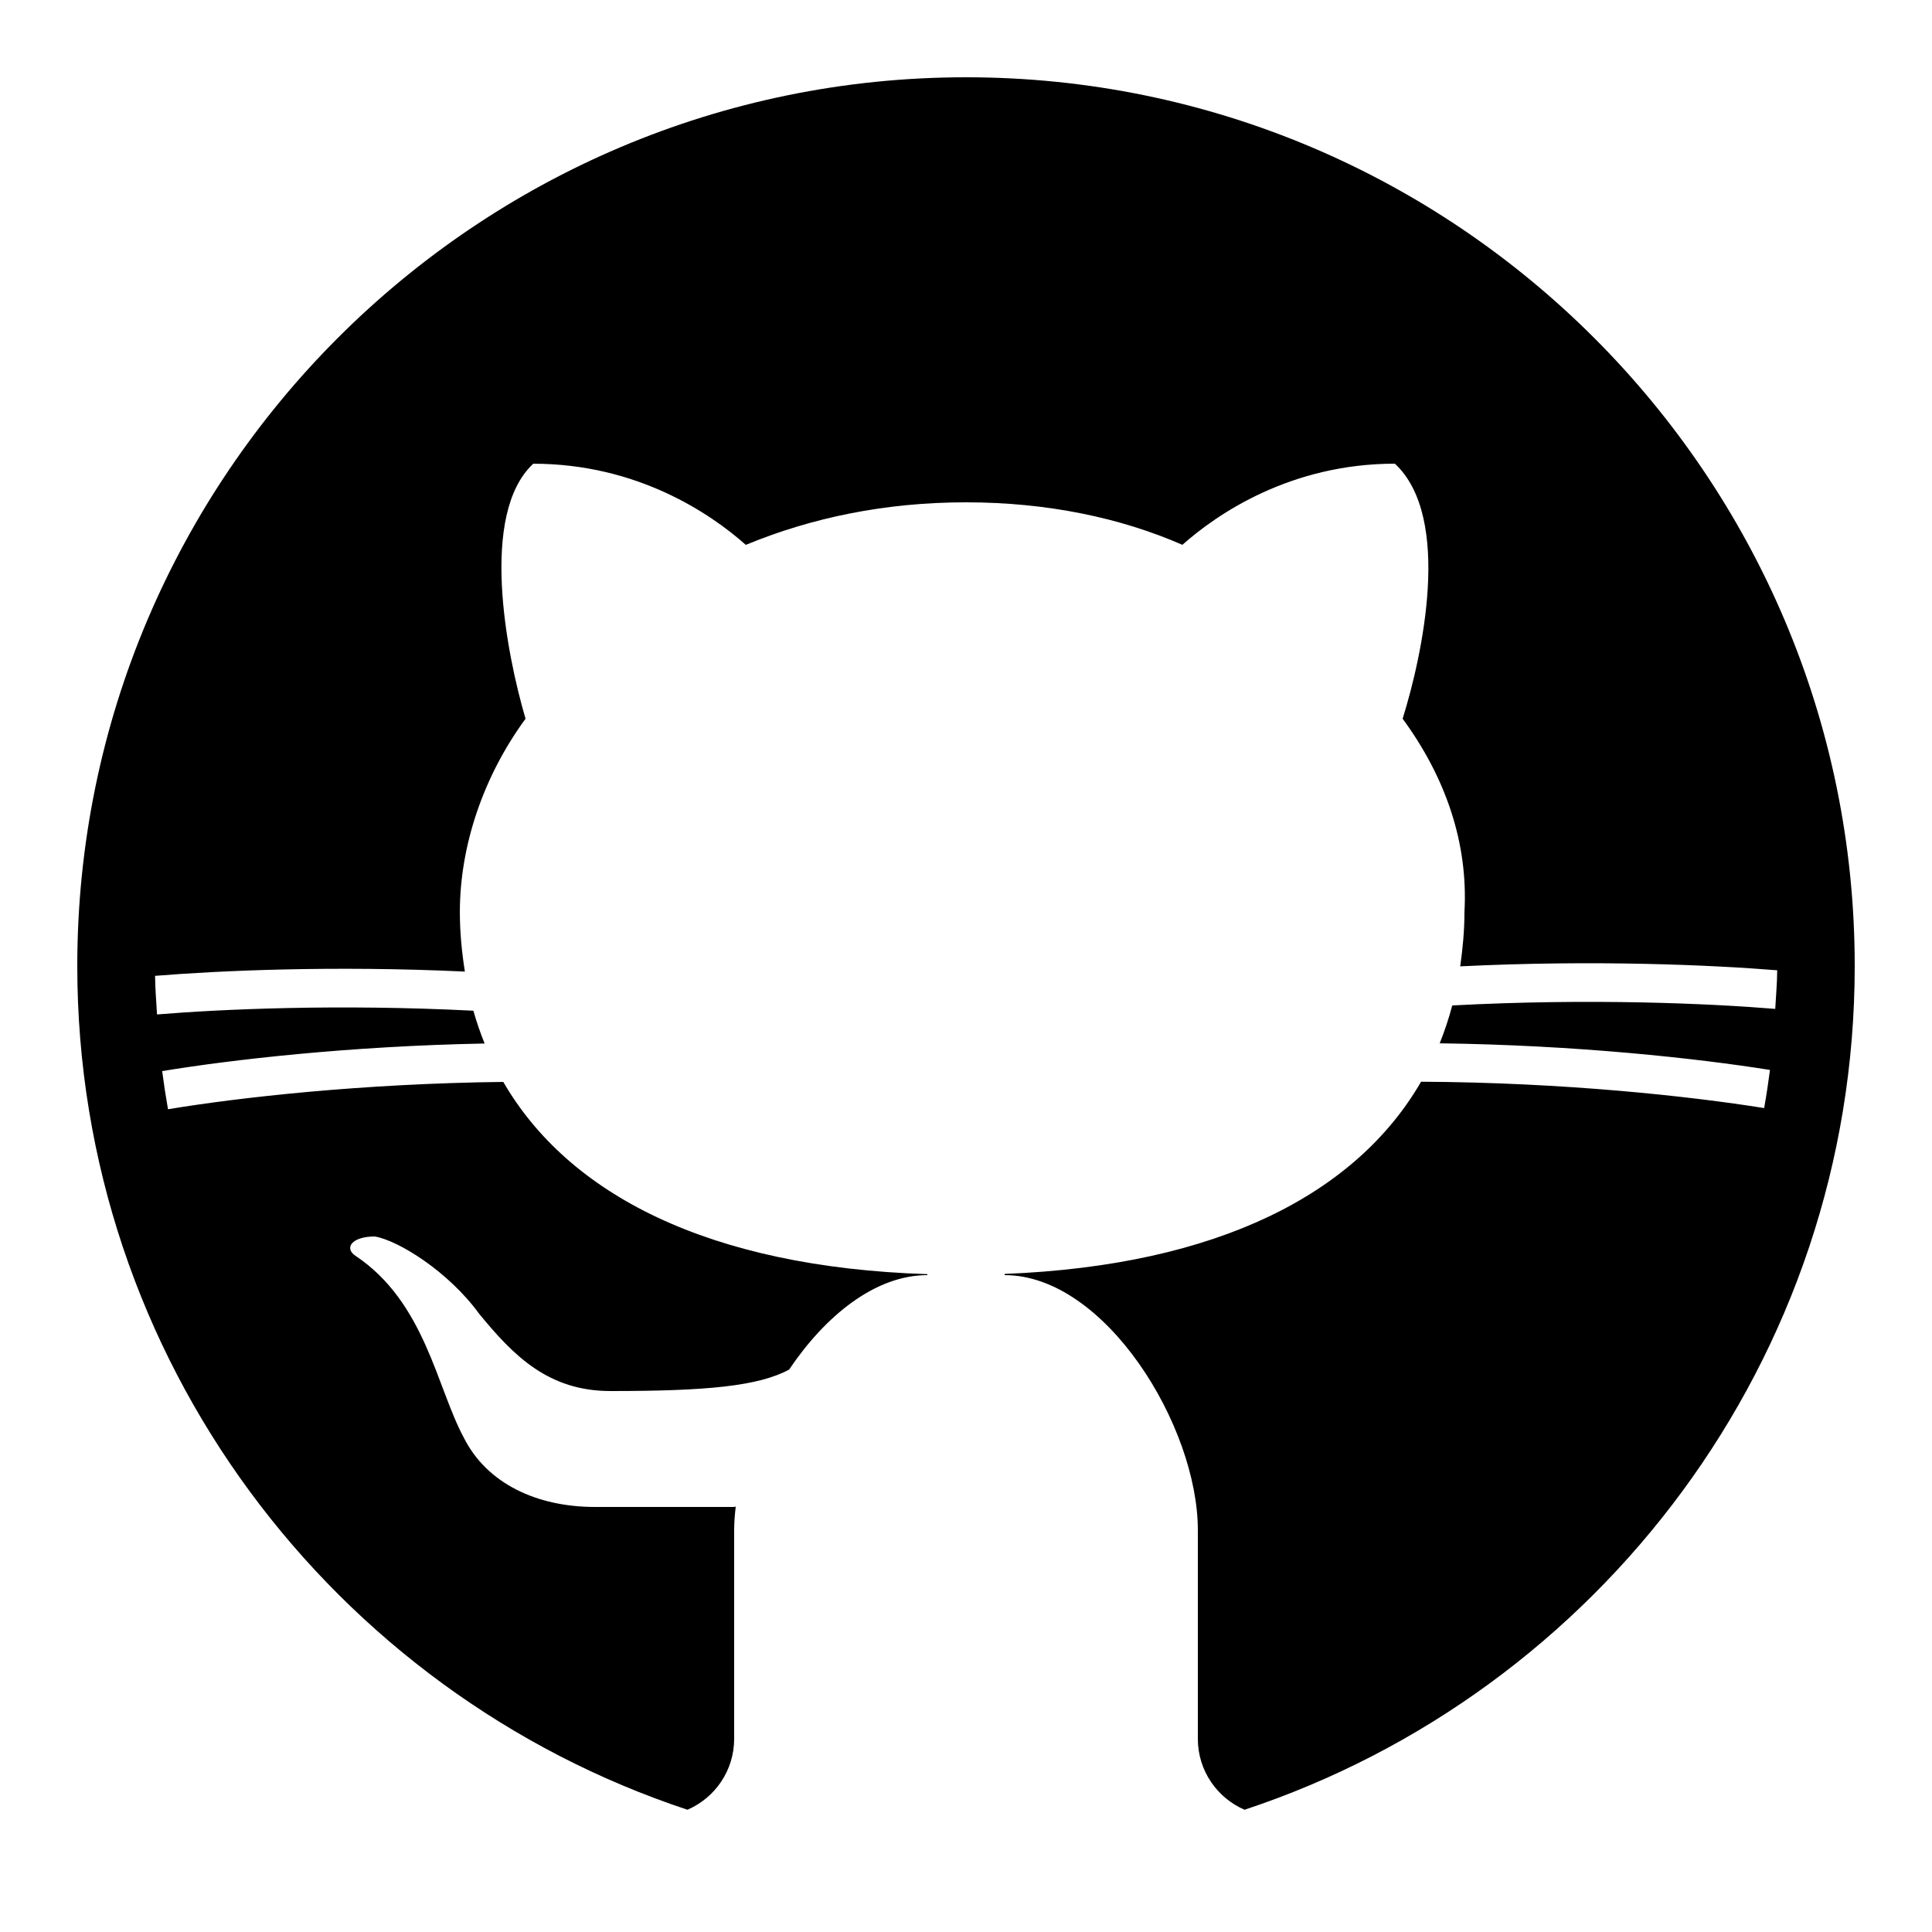
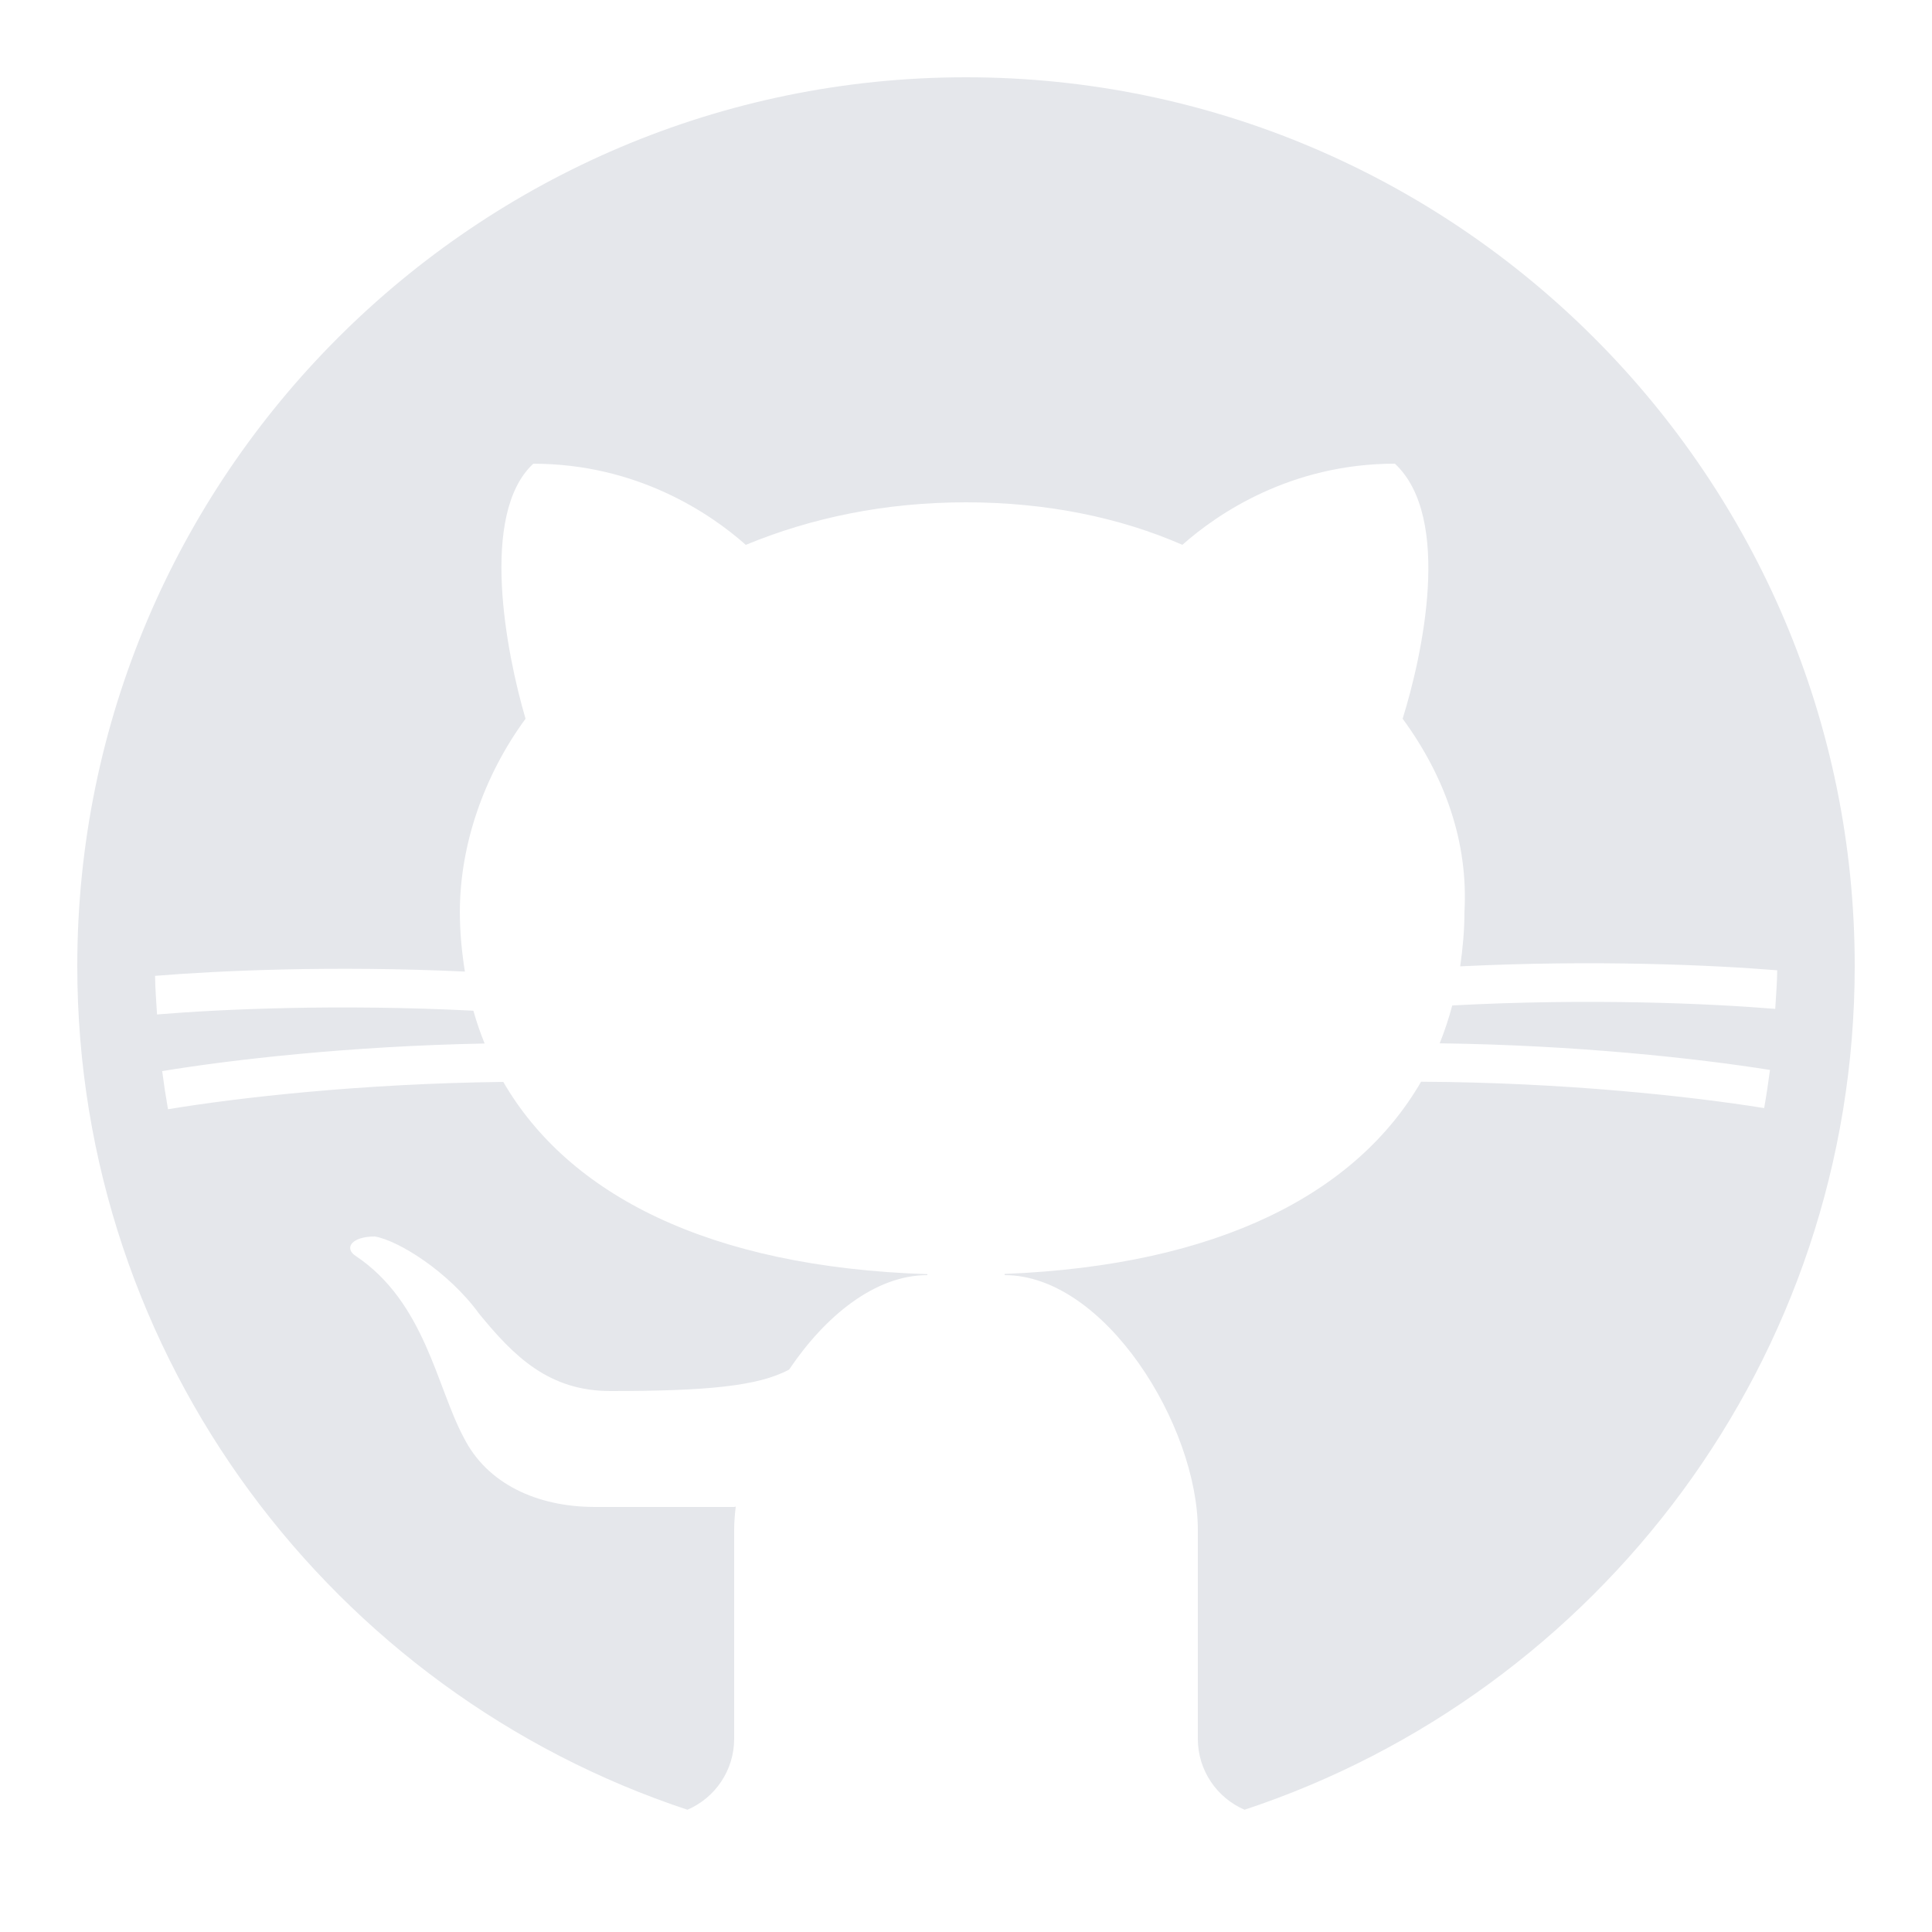
<svg xmlns="http://www.w3.org/2000/svg" viewBox="0 0 50 50" width="50px" height="50px">
-   <path d="M17.791,46.836C18.502,46.53,19,45.823,19,45v-5.4c0-0.197,0.016-0.402,0.041-0.61C19.027,38.994,19.014,38.997,19,39 c0,0-3,0-3.6,0c-1.5,0-2.8-0.6-3.4-1.8c-0.7-1.3-1-3.5-2.8-4.7C8.9,32.3,9.1,32,9.7,32c0.6,0.1,1.9,0.9,2.7,2c0.9,1.1,1.8,2,3.4,2 c2.487,0,3.82-0.125,4.622-0.555C21.356,34.056,22.649,33,24,33v-0.025c-5.668-0.182-9.289-2.066-10.975-4.975 c-3.665,0.042-6.856,0.405-8.677,0.707c-0.058-0.327-0.108-0.656-0.151-0.987c1.797-0.296,4.843-0.647,8.345-0.714 c-0.112-0.276-0.209-0.559-0.291-0.849c-3.511-0.178-6.541-0.039-8.187,0.097c-0.02-0.332-0.047-0.663-0.051-0.999 c1.649-0.135,4.597-0.27,8.018-0.111c-0.079-0.5-0.13-1.011-0.13-1.543c0-1.7,0.6-3.5,1.7-5c-0.5-1.7-1.2-5.3,0.2-6.6 c2.7,0,4.6,1.3,5.5,2.1C21,13.4,22.9,13,25,13s4,0.4,5.6,1.1c0.9-0.8,2.8-2.1,5.5-2.1c1.5,1.4,0.7,5,0.2,6.6c1.1,1.5,1.7,3.2,1.6,5 c0,0.484-0.045,0.951-0.11,1.409c3.499-0.172,6.527-0.034,8.204,0.102c-0.002,0.337-0.033,0.666-0.051,0.999 c-1.671-0.138-4.775-0.28-8.359-0.089c-0.089,0.336-0.197,0.663-0.325,0.98c3.546,0.046,6.665,0.389,8.548,0.689 c-0.043,0.332-0.093,0.661-0.151,0.987c-1.912-0.306-5.171-0.664-8.879-0.682C35.112,30.873,31.557,32.75,26,32.969V33 c2.6,0,5,3.9,5,6.6V45c0,0.823,0.498,1.53,1.209,1.836C41.37,43.804,48,35.164,48,25C48,12.318,37.683,2,25,2S2,12.318,2,25 C2,35.164,8.63,43.804,17.791,46.836z" />
+   <path fill="#e5e7eb" d="M17.791,46.836C18.502,46.53,19,45.823,19,45v-5.4c0-0.197,0.016-0.402,0.041-0.61C19.027,38.994,19.014,38.997,19,39 c0,0-3,0-3.6,0c-1.5,0-2.8-0.6-3.4-1.8c-0.7-1.3-1-3.5-2.8-4.7C8.9,32.3,9.1,32,9.7,32c0.6,0.1,1.9,0.9,2.7,2c0.9,1.1,1.8,2,3.4,2 c2.487,0,3.82-0.125,4.622-0.555C21.356,34.056,22.649,33,24,33v-0.025c-5.668-0.182-9.289-2.066-10.975-4.975 c-3.665,0.042-6.856,0.405-8.677,0.707c-0.058-0.327-0.108-0.656-0.151-0.987c1.797-0.296,4.843-0.647,8.345-0.714 c-0.112-0.276-0.209-0.559-0.291-0.849c-3.511-0.178-6.541-0.039-8.187,0.097c-0.02-0.332-0.047-0.663-0.051-0.999 c1.649-0.135,4.597-0.27,8.018-0.111c-0.079-0.5-0.13-1.011-0.13-1.543c0-1.7,0.6-3.5,1.7-5c-0.5-1.7-1.2-5.3,0.2-6.6 c2.7,0,4.6,1.3,5.5,2.1C21,13.4,22.9,13,25,13s4,0.4,5.6,1.1c0.9-0.8,2.8-2.1,5.5-2.1c1.5,1.4,0.7,5,0.2,6.6c1.1,1.5,1.7,3.2,1.6,5 c0,0.484-0.045,0.951-0.11,1.409c3.499-0.172,6.527-0.034,8.204,0.102c-0.002,0.337-0.033,0.666-0.051,0.999 c-1.671-0.138-4.775-0.28-8.359-0.089c-0.089,0.336-0.197,0.663-0.325,0.98c3.546,0.046,6.665,0.389,8.548,0.689 c-0.043,0.332-0.093,0.661-0.151,0.987c-1.912-0.306-5.171-0.664-8.879-0.682C35.112,30.873,31.557,32.75,26,32.969V33 c2.6,0,5,3.9,5,6.6V45c0,0.823,0.498,1.53,1.209,1.836C41.37,43.804,48,35.164,48,25C48,12.318,37.683,2,25,2S2,12.318,2,25 C2,35.164,8.63,43.804,17.791,46.836z" />
</svg>
